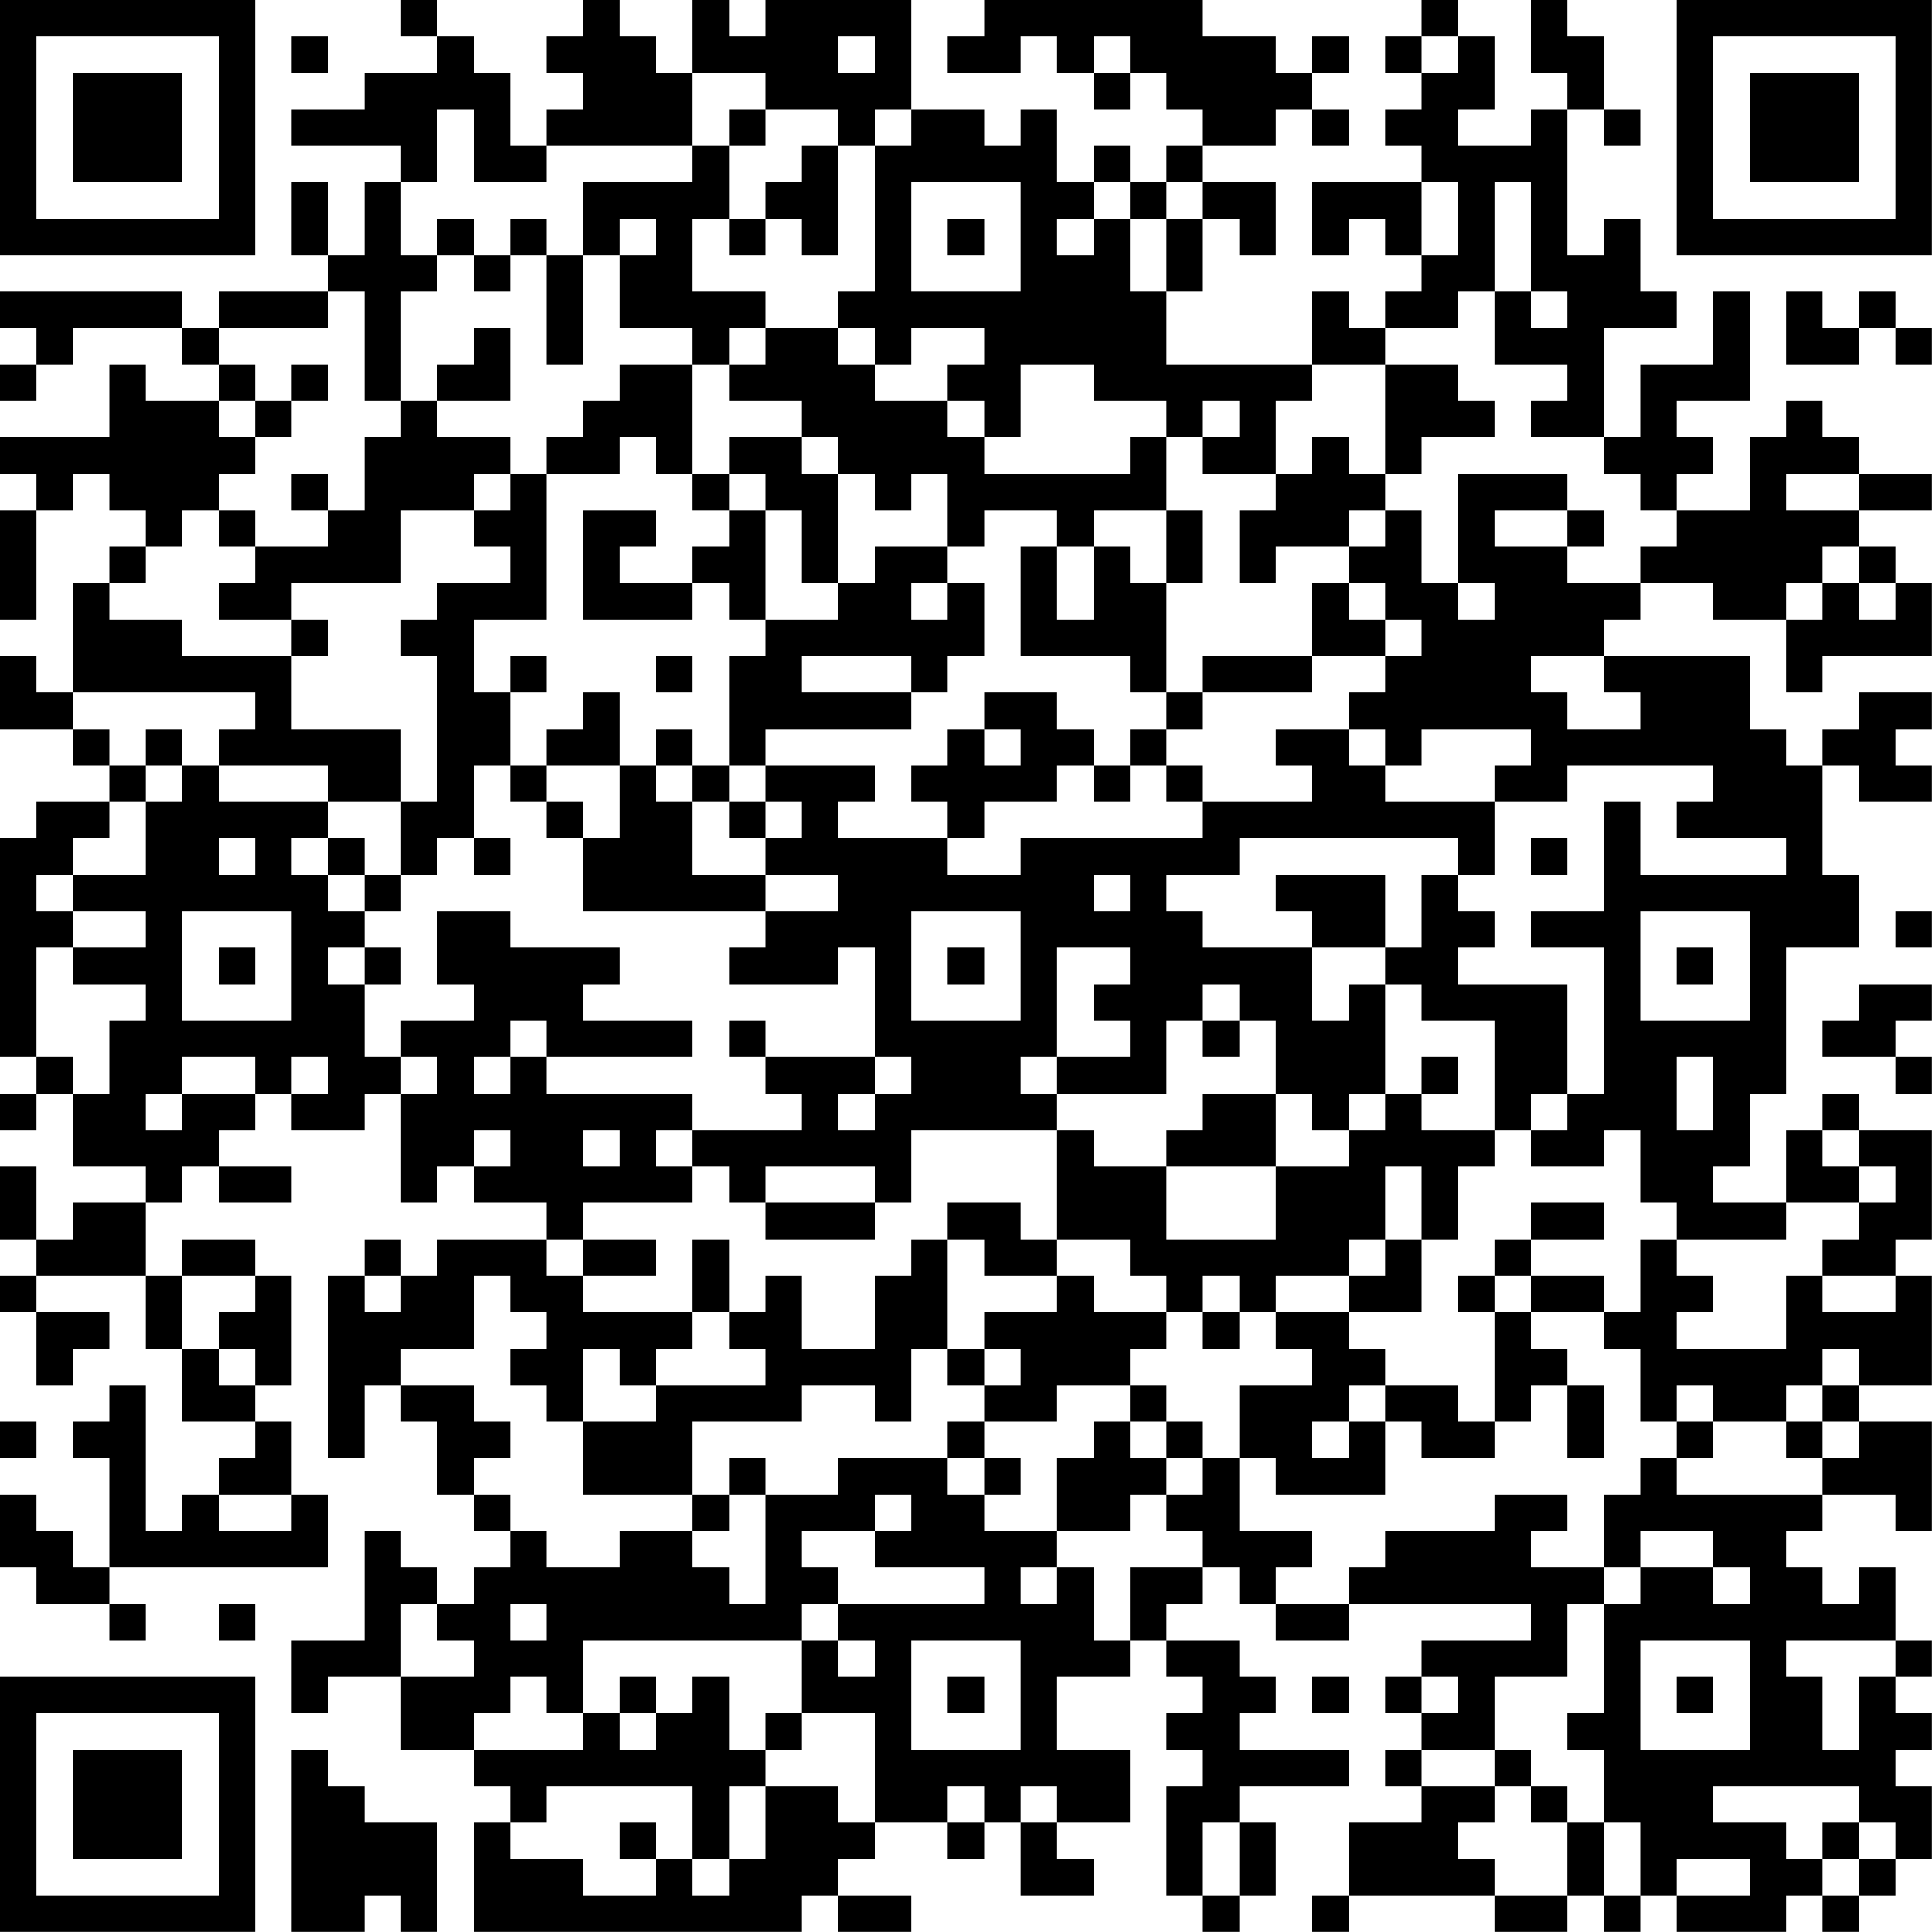
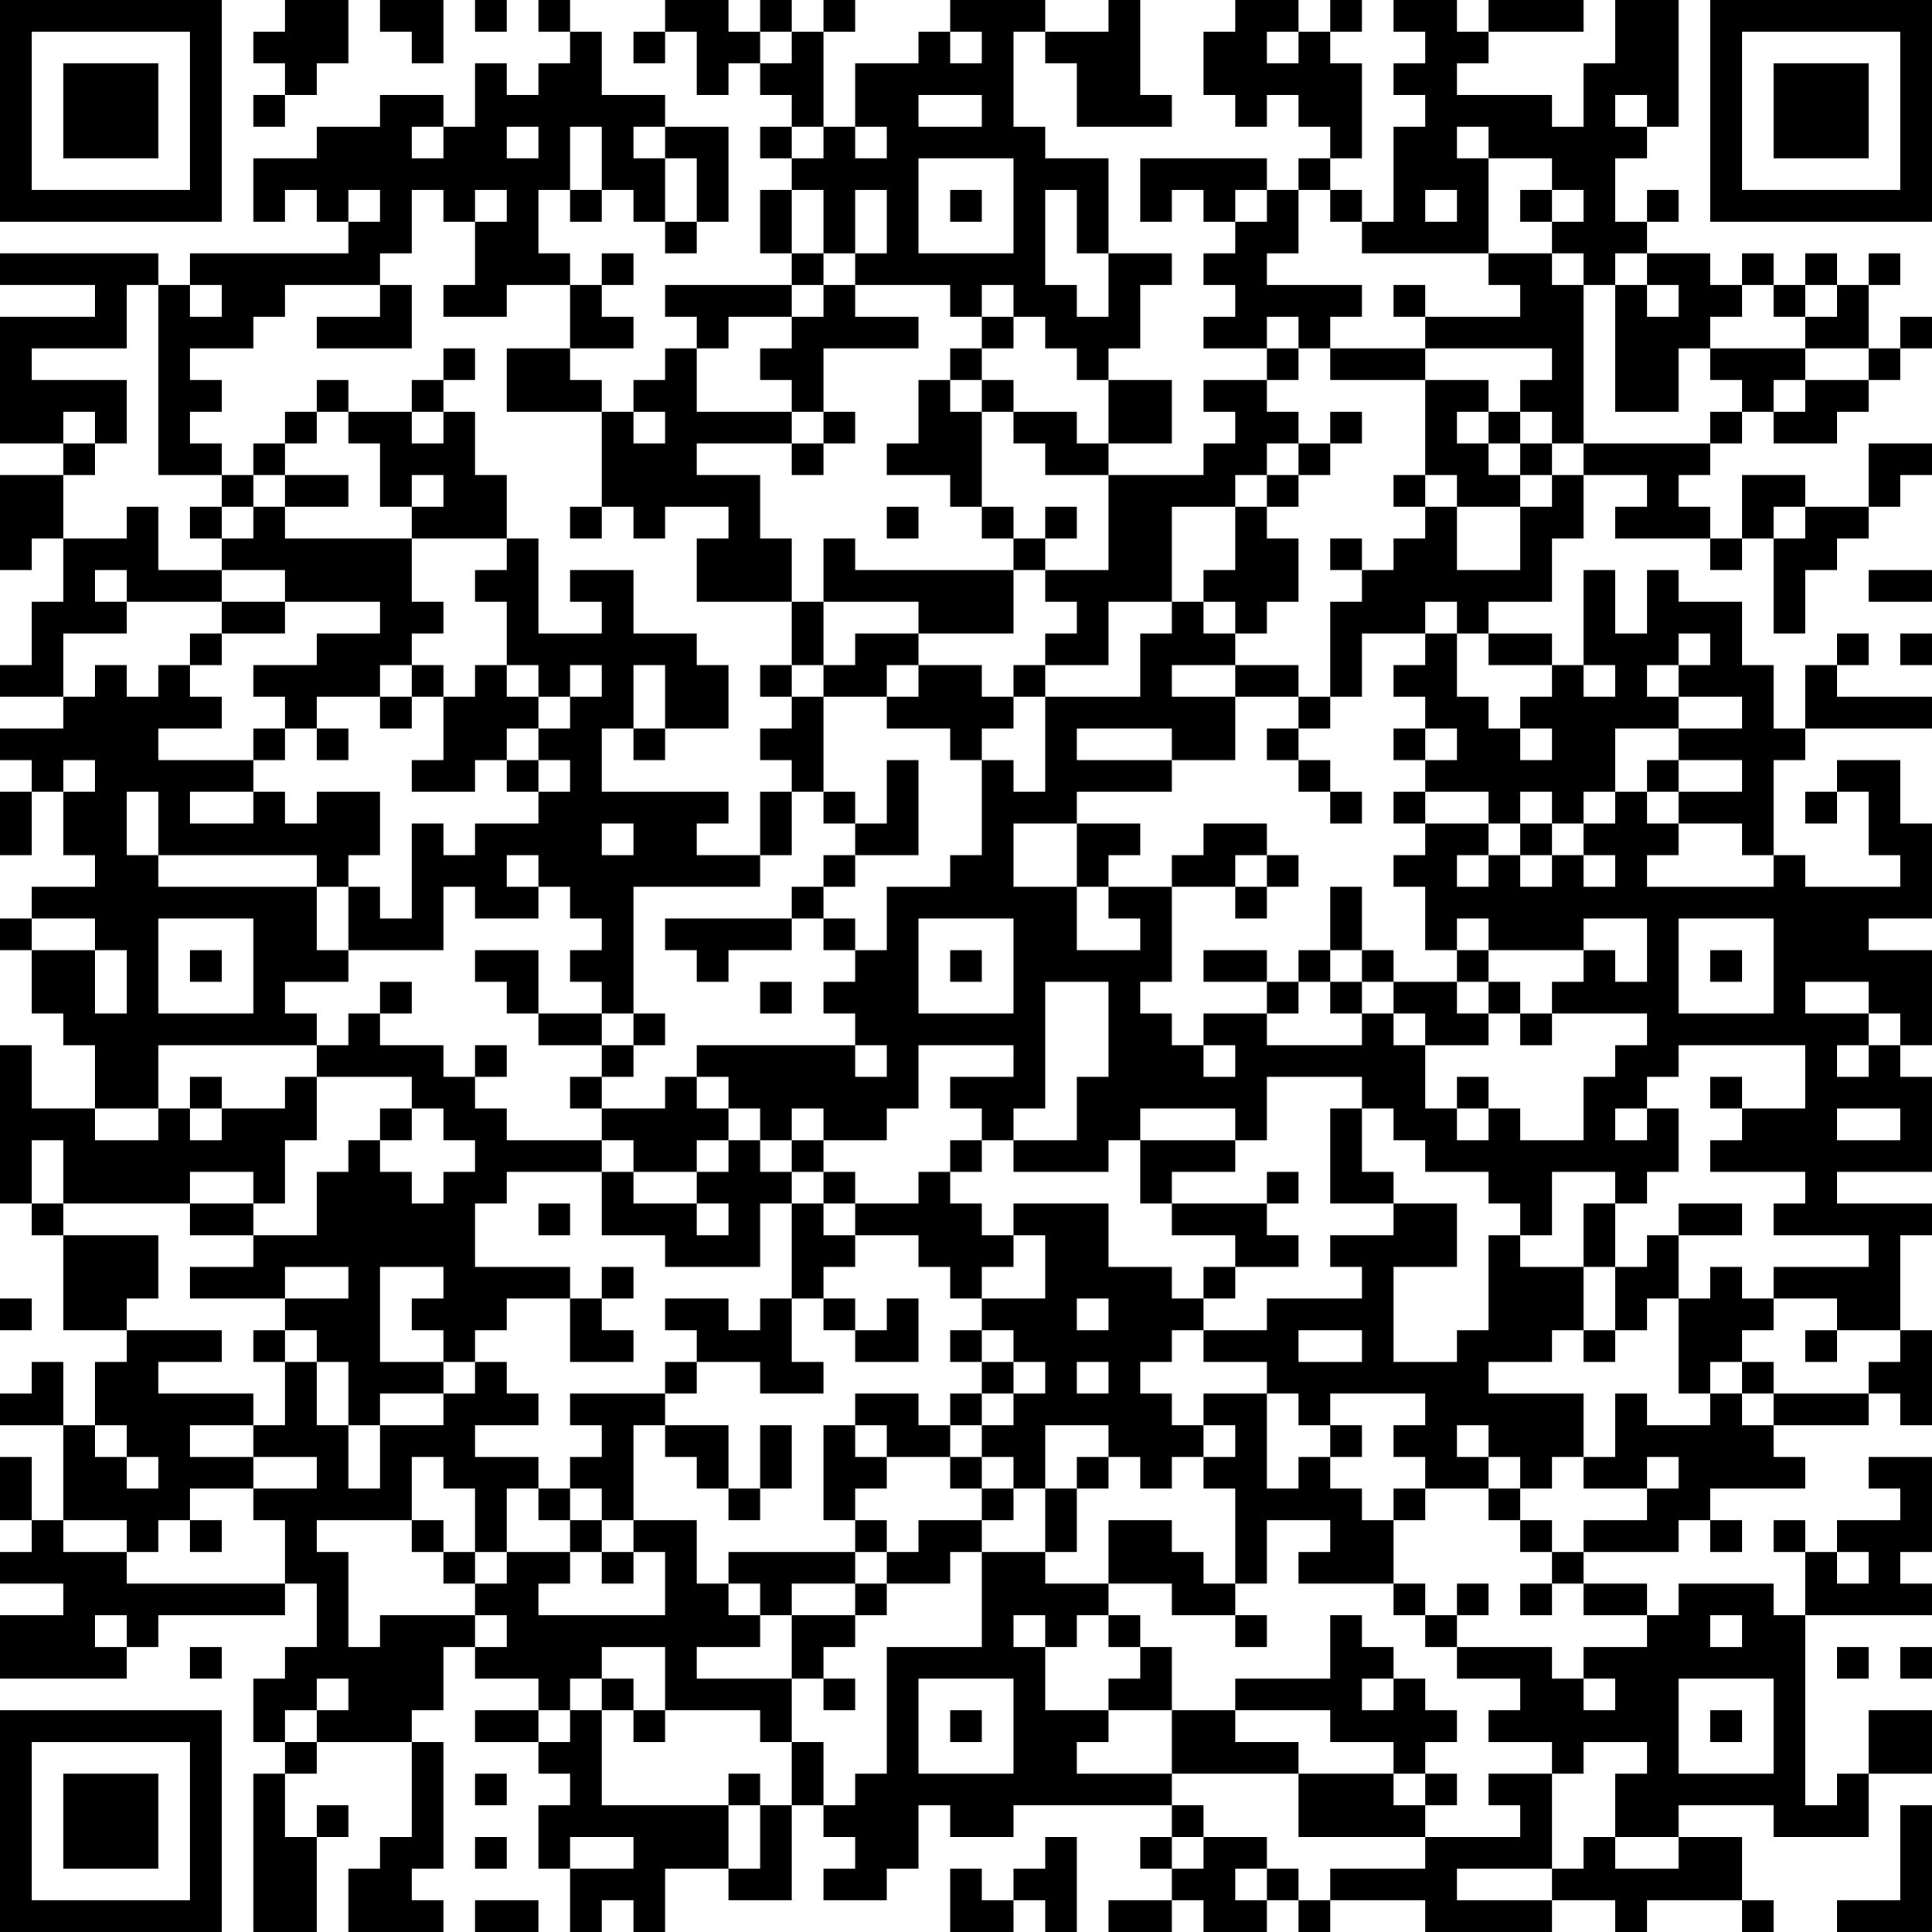
<svg xmlns="http://www.w3.org/2000/svg" version="1.1" width="300" height="300" viewBox="0 0 300 300">
  <rect x="0" y="0" width="300" height="300" fill="#ffffff" />
-   <g transform="scale(5.66)">
+   <g transform="scale(4.918)">
    <g transform="translate(0,0)">
-       <path fill-rule="evenodd" d="M11 0L11 1L12 1L12 2L10 2L10 3L8 3L8 4L11 4L11 5L10 5L10 7L9 7L9 5L8 5L8 7L9 7L9 8L6 8L6 9L5 9L5 8L0 8L0 9L1 9L1 10L0 10L0 11L1 11L1 10L2 10L2 9L5 9L5 10L6 10L6 11L4 11L4 10L3 10L3 12L0 12L0 13L1 13L1 14L0 14L0 17L1 17L1 14L2 14L2 13L3 13L3 14L4 14L4 15L3 15L3 16L2 16L2 19L1 19L1 18L0 18L0 20L2 20L2 21L3 21L3 22L1 22L1 23L0 23L0 29L1 29L1 30L0 30L0 31L1 31L1 30L2 30L2 32L4 32L4 33L2 33L2 34L1 34L1 32L0 32L0 34L1 34L1 35L0 35L0 36L1 36L1 38L2 38L2 37L3 37L3 36L1 36L1 35L4 35L4 37L5 37L5 39L7 39L7 40L6 40L6 41L5 41L5 42L4 42L4 38L3 38L3 39L2 39L2 40L3 40L3 43L2 43L2 42L1 42L1 41L0 41L0 43L1 43L1 44L3 44L3 45L4 45L4 44L3 44L3 43L9 43L9 41L8 41L8 39L7 39L7 38L8 38L8 35L7 35L7 34L5 34L5 35L4 35L4 33L5 33L5 32L6 32L6 33L8 33L8 32L6 32L6 31L7 31L7 30L8 30L8 31L10 31L10 30L11 30L11 33L12 33L12 32L13 32L13 33L15 33L15 34L12 34L12 35L11 35L11 34L10 34L10 35L9 35L9 40L10 40L10 38L11 38L11 39L12 39L12 41L13 41L13 42L14 42L14 43L13 43L13 44L12 44L12 43L11 43L11 42L10 42L10 45L8 45L8 47L9 47L9 46L11 46L11 48L13 48L13 49L14 49L14 50L13 50L13 53L22 53L22 52L23 52L23 53L25 53L25 52L23 52L23 51L24 51L24 50L26 50L26 51L27 51L27 50L28 50L28 52L30 52L30 51L29 51L29 50L31 50L31 48L29 48L29 46L31 46L31 45L32 45L32 46L33 46L33 47L32 47L32 48L33 48L33 49L32 49L32 52L33 52L33 53L34 53L34 52L35 52L35 50L34 50L34 49L37 49L37 48L34 48L34 47L35 47L35 46L34 46L34 45L32 45L32 44L33 44L33 43L34 43L34 44L35 44L35 45L37 45L37 44L42 44L42 45L39 45L39 46L38 46L38 47L39 47L39 48L38 48L38 49L39 49L39 50L37 50L37 52L36 52L36 53L37 53L37 52L41 52L41 53L43 53L43 52L44 52L44 53L45 53L45 52L46 52L46 53L49 53L49 52L50 52L50 53L51 53L51 52L52 52L52 51L53 51L53 49L52 49L52 48L53 48L53 47L52 47L52 46L53 46L53 45L52 45L52 43L51 43L51 44L50 44L50 43L49 43L49 42L50 42L50 41L52 41L52 42L53 42L53 39L51 39L51 38L53 38L53 35L52 35L52 34L53 34L53 31L51 31L51 30L50 30L50 31L49 31L49 33L47 33L47 32L48 32L48 30L49 30L49 26L51 26L51 24L50 24L50 21L51 21L51 22L53 22L53 21L52 21L52 20L53 20L53 19L51 19L51 20L50 20L50 21L49 21L49 20L48 20L48 18L44 18L44 17L45 17L45 16L47 16L47 17L49 17L49 19L50 19L50 18L53 18L53 16L52 16L52 15L51 15L51 14L53 14L53 13L51 13L51 12L50 12L50 11L49 11L49 12L48 12L48 14L46 14L46 13L47 13L47 12L46 12L46 11L48 11L48 8L47 8L47 10L45 10L45 12L44 12L44 9L46 9L46 8L45 8L45 6L44 6L44 7L43 7L43 3L44 3L44 4L45 4L45 3L44 3L44 1L43 1L43 0L42 0L42 2L43 2L43 3L42 3L42 4L40 4L40 3L41 3L41 1L40 1L40 0L39 0L39 1L38 1L38 2L39 2L39 3L38 3L38 4L39 4L39 5L36 5L36 7L37 7L37 6L38 6L38 7L39 7L39 8L38 8L38 9L37 9L37 8L36 8L36 10L32 10L32 8L33 8L33 6L34 6L34 7L35 7L35 5L33 5L33 4L35 4L35 3L36 3L36 4L37 4L37 3L36 3L36 2L37 2L37 1L36 1L36 2L35 2L35 1L33 1L33 0L27 0L27 1L26 1L26 2L28 2L28 1L29 1L29 2L30 2L30 3L31 3L31 2L32 2L32 3L33 3L33 4L32 4L32 5L31 5L31 4L30 4L30 5L29 5L29 3L28 3L28 4L27 4L27 3L25 3L25 0L21 0L21 1L20 1L20 0L19 0L19 2L18 2L18 1L17 1L17 0L16 0L16 1L15 1L15 2L16 2L16 3L15 3L15 4L14 4L14 2L13 2L13 1L12 1L12 0ZM8 1L8 2L9 2L9 1ZM23 1L23 2L24 2L24 1ZM30 1L30 2L31 2L31 1ZM39 1L39 2L40 2L40 1ZM19 2L19 4L15 4L15 5L13 5L13 3L12 3L12 5L11 5L11 7L12 7L12 8L11 8L11 11L10 11L10 8L9 8L9 9L6 9L6 10L7 10L7 11L6 11L6 12L7 12L7 13L6 13L6 14L5 14L5 15L4 15L4 16L3 16L3 17L5 17L5 18L8 18L8 20L11 20L11 22L9 22L9 21L6 21L6 20L7 20L7 19L2 19L2 20L3 20L3 21L4 21L4 22L3 22L3 23L2 23L2 24L1 24L1 25L2 25L2 26L1 26L1 29L2 29L2 30L3 30L3 28L4 28L4 27L2 27L2 26L4 26L4 25L2 25L2 24L4 24L4 22L5 22L5 21L6 21L6 22L9 22L9 23L8 23L8 24L9 24L9 25L10 25L10 26L9 26L9 27L10 27L10 29L11 29L11 30L12 30L12 29L11 29L11 28L13 28L13 27L12 27L12 25L14 25L14 26L17 26L17 27L16 27L16 28L19 28L19 29L15 29L15 28L14 28L14 29L13 29L13 30L14 30L14 29L15 29L15 30L19 30L19 31L18 31L18 32L19 32L19 33L16 33L16 34L15 34L15 35L16 35L16 36L19 36L19 37L18 37L18 38L17 38L17 37L16 37L16 39L15 39L15 38L14 38L14 37L15 37L15 36L14 36L14 35L13 35L13 37L11 37L11 38L13 38L13 39L14 39L14 40L13 40L13 41L14 41L14 42L15 42L15 43L17 43L17 42L19 42L19 43L20 43L20 44L21 44L21 41L23 41L23 40L26 40L26 41L27 41L27 42L29 42L29 43L28 43L28 44L29 44L29 43L30 43L30 45L31 45L31 43L33 43L33 42L32 42L32 41L33 41L33 40L34 40L34 42L36 42L36 43L35 43L35 44L37 44L37 43L38 43L38 42L41 42L41 41L43 41L43 42L42 42L42 43L44 43L44 44L43 44L43 46L41 46L41 48L39 48L39 49L41 49L41 50L40 50L40 51L41 51L41 52L43 52L43 50L44 50L44 52L45 52L45 50L44 50L44 48L43 48L43 47L44 47L44 44L45 44L45 43L47 43L47 44L48 44L48 43L47 43L47 42L45 42L45 43L44 43L44 41L45 41L45 40L46 40L46 41L50 41L50 40L51 40L51 39L50 39L50 38L51 38L51 37L50 37L50 38L49 38L49 39L47 39L47 38L46 38L46 39L45 39L45 37L44 37L44 36L45 36L45 34L46 34L46 35L47 35L47 36L46 36L46 37L49 37L49 35L50 35L50 36L52 36L52 35L50 35L50 34L51 34L51 33L52 33L52 32L51 32L51 31L50 31L50 32L51 32L51 33L49 33L49 34L46 34L46 33L45 33L45 31L44 31L44 32L42 32L42 31L43 31L43 30L44 30L44 26L42 26L42 25L44 25L44 22L45 22L45 24L49 24L49 23L46 23L46 22L47 22L47 21L43 21L43 22L41 22L41 21L42 21L42 20L39 20L39 21L38 21L38 20L37 20L37 19L38 19L38 18L39 18L39 17L38 17L38 16L37 16L37 15L38 15L38 14L39 14L39 16L40 16L40 17L41 17L41 16L40 16L40 13L43 13L43 14L41 14L41 15L43 15L43 16L45 16L45 15L46 15L46 14L45 14L45 13L44 13L44 12L42 12L42 11L43 11L43 10L41 10L41 8L42 8L42 9L43 9L43 8L42 8L42 5L41 5L41 8L40 8L40 9L38 9L38 10L36 10L36 11L35 11L35 13L33 13L33 12L34 12L34 11L33 11L33 12L32 12L32 11L30 11L30 10L28 10L28 12L27 12L27 11L26 11L26 10L27 10L27 9L25 9L25 10L24 10L24 9L23 9L23 8L24 8L24 4L25 4L25 3L24 3L24 4L23 4L23 3L21 3L21 2ZM20 3L20 4L19 4L19 5L16 5L16 7L15 7L15 6L14 6L14 7L13 7L13 6L12 6L12 7L13 7L13 8L14 8L14 7L15 7L15 10L16 10L16 7L17 7L17 9L19 9L19 10L17 10L17 11L16 11L16 12L15 12L15 13L14 13L14 12L12 12L12 11L14 11L14 9L13 9L13 10L12 10L12 11L11 11L11 12L10 12L10 14L9 14L9 13L8 13L8 14L9 14L9 15L7 15L7 14L6 14L6 15L7 15L7 16L6 16L6 17L8 17L8 18L9 18L9 17L8 17L8 16L11 16L11 14L13 14L13 15L14 15L14 16L12 16L12 17L11 17L11 18L12 18L12 22L11 22L11 24L10 24L10 23L9 23L9 24L10 24L10 25L11 25L11 24L12 24L12 23L13 23L13 24L14 24L14 23L13 23L13 21L14 21L14 22L15 22L15 23L16 23L16 25L21 25L21 26L20 26L20 27L23 27L23 26L24 26L24 29L21 29L21 28L20 28L20 29L21 29L21 30L22 30L22 31L19 31L19 32L20 32L20 33L21 33L21 34L24 34L24 33L25 33L25 31L29 31L29 34L28 34L28 33L26 33L26 34L25 34L25 35L24 35L24 37L22 37L22 35L21 35L21 36L20 36L20 34L19 34L19 36L20 36L20 37L21 37L21 38L18 38L18 39L16 39L16 41L19 41L19 42L20 42L20 41L21 41L21 40L20 40L20 41L19 41L19 39L22 39L22 38L24 38L24 39L25 39L25 37L26 37L26 38L27 38L27 39L26 39L26 40L27 40L27 41L28 41L28 40L27 40L27 39L29 39L29 38L31 38L31 39L30 39L30 40L29 40L29 42L31 42L31 41L32 41L32 40L33 40L33 39L32 39L32 38L31 38L31 37L32 37L32 36L33 36L33 37L34 37L34 36L35 36L35 37L36 37L36 38L34 38L34 40L35 40L35 41L38 41L38 39L39 39L39 40L41 40L41 39L42 39L42 38L43 38L43 40L44 40L44 38L43 38L43 37L42 37L42 36L44 36L44 35L42 35L42 34L44 34L44 33L42 33L42 34L41 34L41 35L40 35L40 36L41 36L41 39L40 39L40 38L38 38L38 37L37 37L37 36L39 36L39 34L40 34L40 32L41 32L41 31L42 31L42 30L43 30L43 27L40 27L40 26L41 26L41 25L40 25L40 24L41 24L41 22L38 22L38 21L37 21L37 20L35 20L35 21L36 21L36 22L33 22L33 21L32 21L32 20L33 20L33 19L36 19L36 18L38 18L38 17L37 17L37 16L36 16L36 18L33 18L33 19L32 19L32 16L33 16L33 14L32 14L32 12L31 12L31 13L27 13L27 12L26 12L26 11L24 11L24 10L23 10L23 9L21 9L21 8L19 8L19 6L20 6L20 7L21 7L21 6L22 6L22 7L23 7L23 4L22 4L22 5L21 5L21 6L20 6L20 4L21 4L21 3ZM25 5L25 8L28 8L28 5ZM30 5L30 6L29 6L29 7L30 7L30 6L31 6L31 8L32 8L32 6L33 6L33 5L32 5L32 6L31 6L31 5ZM39 5L39 7L40 7L40 5ZM17 6L17 7L18 7L18 6ZM26 6L26 7L27 7L27 6ZM49 8L49 10L51 10L51 9L52 9L52 10L53 10L53 9L52 9L52 8L51 8L51 9L50 9L50 8ZM20 9L20 10L19 10L19 13L18 13L18 12L17 12L17 13L15 13L15 17L13 17L13 19L14 19L14 21L15 21L15 22L16 22L16 23L17 23L17 21L18 21L18 22L19 22L19 24L21 24L21 25L23 25L23 24L21 24L21 23L22 23L22 22L21 22L21 21L24 21L24 22L23 22L23 23L26 23L26 24L28 24L28 23L33 23L33 22L32 22L32 21L31 21L31 20L32 20L32 19L31 19L31 18L28 18L28 15L29 15L29 17L30 17L30 15L31 15L31 16L32 16L32 14L30 14L30 15L29 15L29 14L27 14L27 15L26 15L26 13L25 13L25 14L24 14L24 13L23 13L23 12L22 12L22 11L20 11L20 10L21 10L21 9ZM8 10L8 11L7 11L7 12L8 12L8 11L9 11L9 10ZM38 10L38 13L37 13L37 12L36 12L36 13L35 13L35 14L34 14L34 16L35 16L35 15L37 15L37 14L38 14L38 13L39 13L39 12L41 12L41 11L40 11L40 10ZM20 12L20 13L19 13L19 14L20 14L20 15L19 15L19 16L17 16L17 15L18 15L18 14L16 14L16 17L19 17L19 16L20 16L20 17L21 17L21 18L20 18L20 21L19 21L19 20L18 20L18 21L19 21L19 22L20 22L20 23L21 23L21 22L20 22L20 21L21 21L21 20L25 20L25 19L26 19L26 18L27 18L27 16L26 16L26 15L24 15L24 16L23 16L23 13L22 13L22 12ZM13 13L13 14L14 14L14 13ZM20 13L20 14L21 14L21 17L23 17L23 16L22 16L22 14L21 14L21 13ZM49 13L49 14L51 14L51 13ZM43 14L43 15L44 15L44 14ZM50 15L50 16L49 16L49 17L50 17L50 16L51 16L51 17L52 17L52 16L51 16L51 15ZM25 16L25 17L26 17L26 16ZM14 18L14 19L15 19L15 18ZM18 18L18 19L19 19L19 18ZM22 18L22 19L25 19L25 18ZM42 18L42 19L43 19L43 20L45 20L45 19L44 19L44 18ZM16 19L16 20L15 20L15 21L17 21L17 19ZM27 19L27 20L26 20L26 21L25 21L25 22L26 22L26 23L27 23L27 22L29 22L29 21L30 21L30 22L31 22L31 21L30 21L30 20L29 20L29 19ZM4 20L4 21L5 21L5 20ZM27 20L27 21L28 21L28 20ZM6 23L6 24L7 24L7 23ZM34 23L34 24L32 24L32 25L33 25L33 26L36 26L36 28L37 28L37 27L38 27L38 30L37 30L37 31L36 31L36 30L35 30L35 28L34 28L34 27L33 27L33 28L32 28L32 30L29 30L29 29L31 29L31 28L30 28L30 27L31 27L31 26L29 26L29 29L28 29L28 30L29 30L29 31L30 31L30 32L32 32L32 34L35 34L35 32L37 32L37 31L38 31L38 30L39 30L39 31L41 31L41 28L39 28L39 27L38 27L38 26L39 26L39 24L40 24L40 23ZM42 23L42 24L43 24L43 23ZM30 24L30 25L31 25L31 24ZM35 24L35 25L36 25L36 26L38 26L38 24ZM5 25L5 28L8 28L8 25ZM25 25L25 28L28 28L28 25ZM45 25L45 28L48 28L48 25ZM52 25L52 26L53 26L53 25ZM6 26L6 27L7 27L7 26ZM10 26L10 27L11 27L11 26ZM26 26L26 27L27 27L27 26ZM46 26L46 27L47 27L47 26ZM51 27L51 28L50 28L50 29L52 29L52 30L53 30L53 29L52 29L52 28L53 28L53 27ZM33 28L33 29L34 29L34 28ZM5 29L5 30L4 30L4 31L5 31L5 30L7 30L7 29ZM8 29L8 30L9 30L9 29ZM24 29L24 30L23 30L23 31L24 31L24 30L25 30L25 29ZM39 29L39 30L40 30L40 29ZM46 29L46 31L47 31L47 29ZM33 30L33 31L32 31L32 32L35 32L35 30ZM13 31L13 32L14 32L14 31ZM16 31L16 32L17 32L17 31ZM21 32L21 33L24 33L24 32ZM38 32L38 34L37 34L37 35L35 35L35 36L37 36L37 35L38 35L38 34L39 34L39 32ZM16 34L16 35L18 35L18 34ZM26 34L26 37L27 37L27 38L28 38L28 37L27 37L27 36L29 36L29 35L30 35L30 36L32 36L32 35L31 35L31 34L29 34L29 35L27 35L27 34ZM5 35L5 37L6 37L6 38L7 38L7 37L6 37L6 36L7 36L7 35ZM10 35L10 36L11 36L11 35ZM33 35L33 36L34 36L34 35ZM41 35L41 36L42 36L42 35ZM37 38L37 39L36 39L36 40L37 40L37 39L38 39L38 38ZM0 39L0 40L1 40L1 39ZM31 39L31 40L32 40L32 39ZM46 39L46 40L47 40L47 39ZM49 39L49 40L50 40L50 39ZM6 41L6 42L8 42L8 41ZM24 41L24 42L22 42L22 43L23 43L23 44L22 44L22 45L16 45L16 47L15 47L15 46L14 46L14 47L13 47L13 48L16 48L16 47L17 47L17 48L18 48L18 47L19 47L19 46L20 46L20 48L21 48L21 49L20 49L20 51L19 51L19 49L15 49L15 50L14 50L14 51L16 51L16 52L18 52L18 51L19 51L19 52L20 52L20 51L21 51L21 49L23 49L23 50L24 50L24 47L22 47L22 45L23 45L23 46L24 46L24 45L23 45L23 44L27 44L27 43L24 43L24 42L25 42L25 41ZM6 44L6 45L7 45L7 44ZM11 44L11 46L13 46L13 45L12 45L12 44ZM14 44L14 45L15 45L15 44ZM25 45L25 48L28 48L28 45ZM45 45L45 48L48 48L48 45ZM49 45L49 46L50 46L50 48L51 48L51 46L52 46L52 45ZM17 46L17 47L18 47L18 46ZM26 46L26 47L27 47L27 46ZM36 46L36 47L37 47L37 46ZM39 46L39 47L40 47L40 46ZM46 46L46 47L47 47L47 46ZM21 47L21 48L22 48L22 47ZM8 48L8 53L10 53L10 52L11 52L11 53L12 53L12 50L10 50L10 49L9 49L9 48ZM41 48L41 49L42 49L42 50L43 50L43 49L42 49L42 48ZM26 49L26 50L27 50L27 49ZM28 49L28 50L29 50L29 49ZM47 49L47 50L49 50L49 51L50 51L50 52L51 52L51 51L52 51L52 50L51 50L51 49ZM17 50L17 51L18 51L18 50ZM33 50L33 52L34 52L34 50ZM50 50L50 51L51 51L51 50ZM46 51L46 52L48 52L48 51ZM0 0L0 7L7 7L7 0ZM1 1L1 6L6 6L6 1ZM2 2L2 5L5 5L5 2ZM46 0L46 7L53 7L53 0ZM47 1L47 6L52 6L52 1ZM48 2L48 5L51 5L51 2ZM0 46L0 53L7 53L7 46ZM1 47L1 52L6 52L6 47ZM2 48L2 51L5 51L5 48Z" fill="#000000" />
+       <path fill-rule="evenodd" d="M9 0L9 1L8 1L8 2L9 2L9 3L8 3L8 4L9 4L9 3L10 3L10 2L11 2L11 0ZM12 0L12 1L13 1L13 2L14 2L14 0ZM15 0L15 1L16 1L16 0ZM17 0L17 1L18 1L18 2L17 2L17 3L16 3L16 2L15 2L15 4L14 4L14 3L12 3L12 4L10 4L10 5L8 5L8 7L9 7L9 6L10 6L10 7L11 7L11 8L6 8L6 9L5 9L5 8L0 8L0 9L3 9L3 10L0 10L0 14L2 14L2 15L0 15L0 18L1 18L1 17L2 17L2 19L1 19L1 21L0 21L0 22L2 22L2 23L0 23L0 24L1 24L1 25L0 25L0 27L1 27L1 25L2 25L2 27L3 27L3 28L1 28L1 29L0 29L0 30L1 30L1 32L2 32L2 33L3 33L3 35L1 35L1 33L0 33L0 38L1 38L1 39L2 39L2 42L4 42L4 43L3 43L3 45L2 45L2 43L1 43L1 44L0 44L0 45L2 45L2 48L1 48L1 46L0 46L0 48L1 48L1 49L0 49L0 50L2 50L2 51L0 51L0 53L4 53L4 52L5 52L5 51L9 51L9 50L10 50L10 52L9 52L9 53L8 53L8 55L9 55L9 56L8 56L8 61L10 61L10 58L11 58L11 57L10 57L10 58L9 58L9 56L10 56L10 55L13 55L13 58L12 58L12 59L11 59L11 61L14 61L14 60L13 60L13 59L14 59L14 55L13 55L13 54L14 54L14 52L15 52L15 53L17 53L17 54L15 54L15 55L17 55L17 56L18 56L18 57L17 57L17 59L18 59L18 61L19 61L19 60L20 60L20 61L21 61L21 59L23 59L23 60L25 60L25 57L26 57L26 58L27 58L27 59L26 59L26 60L28 60L28 59L29 59L29 57L30 57L30 58L32 58L32 57L37 57L37 58L36 58L36 59L37 59L37 60L35 60L35 61L37 61L37 60L38 60L38 61L40 61L40 60L41 60L41 61L42 61L42 60L45 60L45 61L49 61L49 60L51 60L51 61L52 61L52 60L55 60L55 61L56 61L56 60L55 60L55 58L53 58L53 57L56 57L56 58L59 58L59 56L61 56L61 54L59 54L59 56L58 56L58 57L57 57L57 51L61 51L61 50L60 50L60 49L61 49L61 46L59 46L59 47L60 47L60 48L58 48L58 49L57 49L57 48L56 48L56 49L57 49L57 51L56 51L56 50L53 50L53 51L52 51L52 50L50 50L50 49L53 49L53 48L54 48L54 49L55 49L55 48L54 48L54 47L57 47L57 46L56 46L56 45L59 45L59 44L60 44L60 45L61 45L61 42L60 42L60 39L61 39L61 38L58 38L58 37L61 37L61 34L60 34L60 33L61 33L61 30L59 30L59 29L61 29L61 26L60 26L60 24L58 24L58 25L57 25L57 26L58 26L58 25L59 25L59 27L60 27L60 28L57 28L57 27L56 27L56 24L57 24L57 23L61 23L61 22L58 22L58 21L59 21L59 20L58 20L58 21L57 21L57 23L56 23L56 21L55 21L55 19L53 19L53 18L52 18L52 20L51 20L51 18L50 18L50 21L49 21L49 20L47 20L47 19L49 19L49 17L50 17L50 15L52 15L52 16L51 16L51 17L54 17L54 18L55 18L55 17L56 17L56 20L57 20L57 18L58 18L58 17L59 17L59 16L60 16L60 15L61 15L61 14L59 14L59 16L57 16L57 15L55 15L55 17L54 17L54 16L53 16L53 15L54 15L54 14L55 14L55 13L56 13L56 14L58 14L58 13L59 13L59 12L60 12L60 11L61 11L61 10L60 10L60 11L59 11L59 9L60 9L60 8L59 8L59 9L58 9L58 8L57 8L57 9L56 9L56 8L55 8L55 9L54 9L54 8L52 8L52 7L53 7L53 6L52 6L52 7L51 7L51 5L52 5L52 4L53 4L53 0L51 0L51 2L50 2L50 4L49 4L49 3L46 3L46 2L47 2L47 1L50 1L50 0L47 0L47 1L46 1L46 0L44 0L44 1L45 1L45 2L44 2L44 3L45 3L45 4L44 4L44 7L43 7L43 6L42 6L42 5L43 5L43 2L42 2L42 1L43 1L43 0L42 0L42 1L41 1L41 0L39 0L39 1L38 1L38 3L39 3L39 4L40 4L40 3L41 3L41 4L42 4L42 5L41 5L41 6L40 6L40 5L36 5L36 7L37 7L37 6L38 6L38 7L39 7L39 8L38 8L38 9L39 9L39 10L38 10L38 11L40 11L40 12L38 12L38 13L39 13L39 14L38 14L38 15L35 15L35 14L37 14L37 12L35 12L35 11L36 11L36 9L37 9L37 8L35 8L35 5L33 5L33 4L32 4L32 1L33 1L33 2L34 2L34 4L37 4L37 3L36 3L36 0L35 0L35 1L33 1L33 0L30 0L30 1L29 1L29 2L27 2L27 4L26 4L26 1L27 1L27 0L26 0L26 1L25 1L25 0L24 0L24 1L23 1L23 0L21 0L21 1L20 1L20 2L21 2L21 1L22 1L22 3L23 3L23 2L24 2L24 3L25 3L25 4L24 4L24 5L25 5L25 6L24 6L24 8L25 8L25 9L21 9L21 10L22 10L22 11L21 11L21 12L20 12L20 13L19 13L19 12L18 12L18 11L20 11L20 10L19 10L19 9L20 9L20 8L19 8L19 9L18 9L18 8L17 8L17 6L18 6L18 7L19 7L19 6L20 6L20 7L21 7L21 8L22 8L22 7L23 7L23 4L21 4L21 3L19 3L19 1L18 1L18 0ZM24 1L24 2L25 2L25 1ZM30 1L30 2L31 2L31 1ZM40 1L40 2L41 2L41 1ZM29 3L29 4L31 4L31 3ZM51 3L51 4L52 4L52 3ZM13 4L13 5L14 5L14 4ZM16 4L16 5L17 5L17 4ZM18 4L18 6L19 6L19 4ZM20 4L20 5L21 5L21 7L22 7L22 5L21 5L21 4ZM25 4L25 5L26 5L26 4ZM27 4L27 5L28 5L28 4ZM46 4L46 5L47 5L47 8L43 8L43 7L42 7L42 6L41 6L41 8L40 8L40 9L43 9L43 10L42 10L42 11L41 11L41 10L40 10L40 11L41 11L41 12L40 12L40 13L41 13L41 14L40 14L40 15L39 15L39 16L37 16L37 19L35 19L35 21L33 21L33 20L34 20L34 19L33 19L33 18L35 18L35 15L33 15L33 14L32 14L32 13L34 13L34 14L35 14L35 12L34 12L34 11L33 11L33 10L32 10L32 9L31 9L31 10L30 10L30 9L27 9L27 8L28 8L28 6L27 6L27 8L26 8L26 6L25 6L25 8L26 8L26 9L25 9L25 10L23 10L23 11L22 11L22 13L25 13L25 14L22 14L22 15L24 15L24 17L25 17L25 19L22 19L22 17L23 17L23 16L21 16L21 17L20 17L20 16L19 16L19 13L16 13L16 11L18 11L18 9L16 9L16 10L14 10L14 9L15 9L15 7L16 7L16 6L15 6L15 7L14 7L14 6L13 6L13 8L12 8L12 9L9 9L9 10L8 10L8 11L6 11L6 12L7 12L7 13L6 13L6 14L7 14L7 15L5 15L5 9L4 9L4 11L1 11L1 12L4 12L4 14L3 14L3 13L2 13L2 14L3 14L3 15L2 15L2 17L4 17L4 16L5 16L5 18L7 18L7 19L4 19L4 18L3 18L3 19L4 19L4 20L2 20L2 22L3 22L3 21L4 21L4 22L5 22L5 21L6 21L6 22L7 22L7 23L5 23L5 24L8 24L8 25L6 25L6 26L8 26L8 25L9 25L9 26L10 26L10 25L12 25L12 27L11 27L11 28L10 28L10 27L5 27L5 25L4 25L4 27L5 27L5 28L10 28L10 30L11 30L11 31L9 31L9 32L10 32L10 33L5 33L5 35L3 35L3 36L5 36L5 35L6 35L6 36L7 36L7 35L9 35L9 34L10 34L10 36L9 36L9 38L8 38L8 37L6 37L6 38L2 38L2 36L1 36L1 38L2 38L2 39L5 39L5 41L4 41L4 42L7 42L7 43L5 43L5 44L8 44L8 45L6 45L6 46L8 46L8 47L6 47L6 48L5 48L5 49L4 49L4 48L2 48L2 49L4 49L4 50L9 50L9 48L8 48L8 47L10 47L10 46L8 46L8 45L9 45L9 43L10 43L10 45L11 45L11 47L12 47L12 45L14 45L14 44L15 44L15 43L16 43L16 44L17 44L17 45L15 45L15 46L17 46L17 47L16 47L16 49L15 49L15 47L14 47L14 46L13 46L13 48L10 48L10 49L11 49L11 52L12 52L12 51L15 51L15 52L16 52L16 51L15 51L15 50L16 50L16 49L18 49L18 50L17 50L17 51L21 51L21 49L20 49L20 48L22 48L22 50L23 50L23 51L24 51L24 52L22 52L22 53L25 53L25 55L24 55L24 54L21 54L21 52L19 52L19 53L18 53L18 54L17 54L17 55L18 55L18 54L19 54L19 57L23 57L23 59L24 59L24 57L25 57L25 55L26 55L26 57L27 57L27 56L28 56L28 52L31 52L31 49L33 49L33 50L35 50L35 51L34 51L34 52L33 52L33 51L32 51L32 52L33 52L33 54L35 54L35 55L34 55L34 56L37 56L37 57L38 57L38 58L37 58L37 59L38 59L38 58L40 58L40 59L39 59L39 60L40 60L40 59L41 59L41 60L42 60L42 59L45 59L45 58L48 58L48 57L47 57L47 56L49 56L49 59L46 59L46 60L49 60L49 59L50 59L50 58L51 58L51 59L53 59L53 58L51 58L51 56L52 56L52 55L50 55L50 56L49 56L49 55L47 55L47 54L48 54L48 53L46 53L46 52L49 52L49 53L50 53L50 54L51 54L51 53L50 53L50 52L52 52L52 51L50 51L50 50L49 50L49 49L50 49L50 48L52 48L52 47L53 47L53 46L52 46L52 47L50 47L50 46L51 46L51 44L52 44L52 45L54 45L54 44L55 44L55 45L56 45L56 44L59 44L59 43L60 43L60 42L58 42L58 41L56 41L56 40L59 40L59 39L56 39L56 38L57 38L57 37L54 37L54 36L55 36L55 35L57 35L57 33L53 33L53 34L52 34L52 35L51 35L51 36L52 36L52 35L53 35L53 37L52 37L52 38L51 38L51 37L49 37L49 39L48 39L48 38L47 38L47 37L45 37L45 36L44 36L44 35L43 35L43 34L40 34L40 36L39 36L39 35L36 35L36 36L35 36L35 37L32 37L32 36L34 36L34 34L35 34L35 31L33 31L33 35L32 35L32 36L31 36L31 35L30 35L30 34L32 34L32 33L29 33L29 35L28 35L28 36L26 36L26 35L25 35L25 36L24 36L24 35L23 35L23 34L22 34L22 33L27 33L27 34L28 34L28 33L27 33L27 32L26 32L26 31L27 31L27 30L28 30L28 28L30 28L30 27L31 27L31 24L32 24L32 25L33 25L33 22L36 22L36 20L37 20L37 19L38 19L38 20L39 20L39 21L37 21L37 22L39 22L39 24L37 24L37 23L34 23L34 24L37 24L37 25L34 25L34 26L32 26L32 28L34 28L34 30L36 30L36 29L35 29L35 28L37 28L37 31L36 31L36 32L37 32L37 33L38 33L38 34L39 34L39 33L38 33L38 32L40 32L40 33L43 33L43 32L44 32L44 33L45 33L45 35L46 35L46 36L47 36L47 35L48 35L48 36L50 36L50 34L51 34L51 33L52 33L52 32L49 32L49 31L50 31L50 30L51 30L51 31L52 31L52 29L50 29L50 30L47 30L47 29L46 29L46 30L45 30L45 28L44 28L44 27L45 27L45 26L47 26L47 27L46 27L46 28L47 28L47 27L48 27L48 28L49 28L49 27L50 27L50 28L51 28L51 27L50 27L50 26L51 26L51 25L52 25L52 26L53 26L53 27L52 27L52 28L56 28L56 27L55 27L55 26L53 26L53 25L55 25L55 24L53 24L53 23L55 23L55 22L53 22L53 21L54 21L54 20L53 20L53 21L52 21L52 22L53 22L53 23L51 23L51 25L50 25L50 26L49 26L49 25L48 25L48 26L47 26L47 25L45 25L45 24L46 24L46 23L45 23L45 22L44 22L44 21L45 21L45 20L46 20L46 22L47 22L47 23L48 23L48 24L49 24L49 23L48 23L48 22L49 22L49 21L47 21L47 20L46 20L46 19L45 19L45 20L43 20L43 22L42 22L42 19L43 19L43 18L44 18L44 17L45 17L45 16L46 16L46 18L48 18L48 16L49 16L49 15L50 15L50 14L54 14L54 13L55 13L55 12L54 12L54 11L57 11L57 12L56 12L56 13L57 13L57 12L59 12L59 11L57 11L57 10L58 10L58 9L57 9L57 10L56 10L56 9L55 9L55 10L54 10L54 11L53 11L53 13L51 13L51 9L52 9L52 10L53 10L53 9L52 9L52 8L51 8L51 9L50 9L50 8L49 8L49 7L50 7L50 6L49 6L49 5L47 5L47 4ZM29 5L29 8L32 8L32 5ZM11 6L11 7L12 7L12 6ZM30 6L30 7L31 7L31 6ZM33 6L33 9L34 9L34 10L35 10L35 8L34 8L34 6ZM39 6L39 7L40 7L40 6ZM45 6L45 7L46 7L46 6ZM48 6L48 7L49 7L49 6ZM47 8L47 9L48 9L48 10L45 10L45 9L44 9L44 10L45 10L45 11L42 11L42 12L45 12L45 15L44 15L44 16L45 16L45 15L46 15L46 16L48 16L48 15L49 15L49 14L50 14L50 9L49 9L49 8ZM6 9L6 10L7 10L7 9ZM12 9L12 10L10 10L10 11L13 11L13 9ZM26 9L26 10L25 10L25 11L24 11L24 12L25 12L25 13L26 13L26 14L25 14L25 15L26 15L26 14L27 14L27 13L26 13L26 11L29 11L29 10L27 10L27 9ZM31 10L31 11L30 11L30 12L29 12L29 14L28 14L28 15L30 15L30 16L31 16L31 17L32 17L32 18L27 18L27 17L26 17L26 19L25 19L25 21L24 21L24 22L25 22L25 23L24 23L24 24L25 24L25 25L24 25L24 27L22 27L22 26L23 26L23 25L19 25L19 23L20 23L20 24L21 24L21 23L23 23L23 21L22 21L22 20L20 20L20 18L18 18L18 19L19 19L19 20L17 20L17 17L16 17L16 15L15 15L15 13L14 13L14 12L15 12L15 11L14 11L14 12L13 12L13 13L11 13L11 12L10 12L10 13L9 13L9 14L8 14L8 15L7 15L7 16L6 16L6 17L7 17L7 18L9 18L9 19L7 19L7 20L6 20L6 21L7 21L7 20L9 20L9 19L12 19L12 20L10 20L10 21L8 21L8 22L9 22L9 23L8 23L8 24L9 24L9 23L10 23L10 24L11 24L11 23L10 23L10 22L12 22L12 23L13 23L13 22L14 22L14 24L13 24L13 25L15 25L15 24L16 24L16 25L17 25L17 26L15 26L15 27L14 27L14 26L13 26L13 29L12 29L12 28L11 28L11 30L14 30L14 28L15 28L15 29L17 29L17 28L18 28L18 29L19 29L19 30L18 30L18 31L19 31L19 32L17 32L17 30L15 30L15 31L16 31L16 32L17 32L17 33L19 33L19 34L18 34L18 35L19 35L19 36L16 36L16 35L15 35L15 34L16 34L16 33L15 33L15 34L14 34L14 33L12 33L12 32L13 32L13 31L12 31L12 32L11 32L11 33L10 33L10 34L13 34L13 35L12 35L12 36L11 36L11 37L10 37L10 39L8 39L8 38L6 38L6 39L8 39L8 40L6 40L6 41L9 41L9 42L8 42L8 43L9 43L9 42L10 42L10 43L11 43L11 45L12 45L12 44L14 44L14 43L15 43L15 42L16 42L16 41L18 41L18 43L20 43L20 42L19 42L19 41L20 41L20 40L19 40L19 41L18 41L18 40L15 40L15 38L16 38L16 37L19 37L19 39L21 39L21 40L24 40L24 38L25 38L25 41L24 41L24 42L23 42L23 41L21 41L21 42L22 42L22 43L21 43L21 44L18 44L18 45L19 45L19 46L18 46L18 47L17 47L17 48L18 48L18 49L19 49L19 50L20 50L20 49L19 49L19 48L20 48L20 45L21 45L21 46L22 46L22 47L23 47L23 48L24 48L24 47L25 47L25 45L24 45L24 47L23 47L23 45L21 45L21 44L22 44L22 43L24 43L24 44L26 44L26 43L25 43L25 41L26 41L26 42L27 42L27 43L29 43L29 41L28 41L28 42L27 42L27 41L26 41L26 40L27 40L27 39L29 39L29 40L30 40L30 41L31 41L31 42L30 42L30 43L31 43L31 44L30 44L30 45L29 45L29 44L27 44L27 45L26 45L26 48L27 48L27 49L23 49L23 50L24 50L24 51L25 51L25 53L26 53L26 54L27 54L27 53L26 53L26 52L27 52L27 51L28 51L28 50L30 50L30 49L31 49L31 48L32 48L32 47L33 47L33 49L34 49L34 47L35 47L35 46L36 46L36 47L37 47L37 46L38 46L38 47L39 47L39 50L38 50L38 49L37 49L37 48L35 48L35 50L37 50L37 51L39 51L39 52L40 52L40 51L39 51L39 50L40 50L40 48L42 48L42 49L41 49L41 50L44 50L44 51L45 51L45 52L46 52L46 51L47 51L47 50L46 50L46 51L45 51L45 50L44 50L44 48L45 48L45 47L47 47L47 48L48 48L48 49L49 49L49 48L48 48L48 47L49 47L49 46L50 46L50 44L47 44L47 43L49 43L49 42L50 42L50 43L51 43L51 42L52 42L52 41L53 41L53 44L54 44L54 43L55 43L55 44L56 44L56 43L55 43L55 42L56 42L56 41L55 41L55 40L54 40L54 41L53 41L53 39L55 39L55 38L53 38L53 39L52 39L52 40L51 40L51 38L50 38L50 40L48 40L48 39L47 39L47 42L46 42L46 43L44 43L44 40L46 40L46 38L44 38L44 37L43 37L43 35L42 35L42 38L44 38L44 39L42 39L42 40L43 40L43 41L40 41L40 42L38 42L38 41L39 41L39 40L41 40L41 39L40 39L40 38L41 38L41 37L40 37L40 38L37 38L37 37L39 37L39 36L36 36L36 38L37 38L37 39L39 39L39 40L38 40L38 41L37 41L37 40L35 40L35 38L32 38L32 39L31 39L31 38L30 38L30 37L31 37L31 36L30 36L30 37L29 37L29 38L27 38L27 37L26 37L26 36L25 36L25 37L24 37L24 36L23 36L23 35L22 35L22 34L21 34L21 35L19 35L19 34L20 34L20 33L21 33L21 32L20 32L20 28L24 28L24 27L25 27L25 25L26 25L26 26L27 26L27 27L26 27L26 28L25 28L25 29L21 29L21 30L22 30L22 31L23 31L23 30L25 30L25 29L26 29L26 30L27 30L27 29L26 29L26 28L27 28L27 27L29 27L29 24L28 24L28 26L27 26L27 25L26 25L26 22L28 22L28 23L30 23L30 24L31 24L31 23L32 23L32 22L33 22L33 21L32 21L32 22L31 22L31 21L29 21L29 20L32 20L32 18L33 18L33 17L34 17L34 16L33 16L33 17L32 17L32 16L31 16L31 13L32 13L32 12L31 12L31 11L32 11L32 10ZM45 11L45 12L47 12L47 13L46 13L46 14L47 14L47 15L48 15L48 14L49 14L49 13L48 13L48 12L49 12L49 11ZM30 12L30 13L31 13L31 12ZM10 13L10 14L9 14L9 15L8 15L8 16L7 16L7 17L8 17L8 16L9 16L9 17L13 17L13 19L14 19L14 20L13 20L13 21L12 21L12 22L13 22L13 21L14 21L14 22L15 22L15 21L16 21L16 22L17 22L17 23L16 23L16 24L17 24L17 25L18 25L18 24L17 24L17 23L18 23L18 22L19 22L19 21L18 21L18 22L17 22L17 21L16 21L16 19L15 19L15 18L16 18L16 17L13 17L13 16L14 16L14 15L13 15L13 16L12 16L12 14L11 14L11 13ZM13 13L13 14L14 14L14 13ZM20 13L20 14L21 14L21 13ZM42 13L42 14L41 14L41 15L40 15L40 16L39 16L39 18L38 18L38 19L39 19L39 20L40 20L40 19L41 19L41 17L40 17L40 16L41 16L41 15L42 15L42 14L43 14L43 13ZM47 13L47 14L48 14L48 13ZM9 15L9 16L11 16L11 15ZM18 16L18 17L19 17L19 16ZM28 16L28 17L29 17L29 16ZM56 16L56 17L57 17L57 16ZM42 17L42 18L43 18L43 17ZM59 18L59 19L61 19L61 18ZM26 19L26 21L25 21L25 22L26 22L26 21L27 21L27 20L29 20L29 19ZM60 20L60 21L61 21L61 20ZM20 21L20 23L21 23L21 21ZM28 21L28 22L29 22L29 21ZM39 21L39 22L41 22L41 23L40 23L40 24L41 24L41 25L42 25L42 26L43 26L43 25L42 25L42 24L41 24L41 23L42 23L42 22L41 22L41 21ZM50 21L50 22L51 22L51 21ZM44 23L44 24L45 24L45 23ZM2 24L2 25L3 25L3 24ZM52 24L52 25L53 25L53 24ZM44 25L44 26L45 26L45 25ZM19 26L19 27L20 27L20 26ZM34 26L34 28L35 28L35 27L36 27L36 26ZM38 26L38 27L37 27L37 28L39 28L39 29L40 29L40 28L41 28L41 27L40 27L40 26ZM48 26L48 27L49 27L49 26ZM16 27L16 28L17 28L17 27ZM39 27L39 28L40 28L40 27ZM42 28L42 30L41 30L41 31L40 31L40 30L38 30L38 31L40 31L40 32L41 32L41 31L42 31L42 32L43 32L43 31L44 31L44 32L45 32L45 33L47 33L47 32L48 32L48 33L49 33L49 32L48 32L48 31L47 31L47 30L46 30L46 31L44 31L44 30L43 30L43 28ZM1 29L1 30L3 30L3 32L4 32L4 30L3 30L3 29ZM5 29L5 32L8 32L8 29ZM29 29L29 32L32 32L32 29ZM53 29L53 32L56 32L56 29ZM6 30L6 31L7 31L7 30ZM30 30L30 31L31 31L31 30ZM42 30L42 31L43 31L43 30ZM54 30L54 31L55 31L55 30ZM24 31L24 32L25 32L25 31ZM46 31L46 32L47 32L47 31ZM57 31L57 32L59 32L59 33L58 33L58 34L59 34L59 33L60 33L60 32L59 32L59 31ZM19 32L19 33L20 33L20 32ZM6 34L6 35L7 35L7 34ZM46 34L46 35L47 35L47 34ZM54 34L54 35L55 35L55 34ZM13 35L13 36L12 36L12 37L13 37L13 38L14 38L14 37L15 37L15 36L14 36L14 35ZM58 35L58 36L60 36L60 35ZM19 36L19 37L20 37L20 38L22 38L22 39L23 39L23 38L22 38L22 37L23 37L23 36L22 36L22 37L20 37L20 36ZM25 37L25 38L26 38L26 39L27 39L27 38L26 38L26 37ZM17 38L17 39L18 39L18 38ZM32 39L32 40L31 40L31 41L33 41L33 39ZM9 40L9 41L11 41L11 40ZM12 40L12 43L14 43L14 42L13 42L13 41L14 41L14 40ZM50 40L50 42L51 42L51 40ZM0 41L0 42L1 42L1 41ZM34 41L34 42L35 42L35 41ZM31 42L31 43L32 43L32 44L31 44L31 45L30 45L30 46L28 46L28 45L27 45L27 46L28 46L28 47L27 47L27 48L28 48L28 49L27 49L27 50L25 50L25 51L27 51L27 50L28 50L28 49L29 49L29 48L31 48L31 47L32 47L32 46L31 46L31 45L32 45L32 44L33 44L33 43L32 43L32 42ZM37 42L37 43L36 43L36 44L37 44L37 45L38 45L38 46L39 46L39 45L38 45L38 44L40 44L40 47L41 47L41 46L42 46L42 47L43 47L43 48L44 48L44 47L45 47L45 46L44 46L44 45L45 45L45 44L42 44L42 45L41 45L41 44L40 44L40 43L38 43L38 42ZM41 42L41 43L43 43L43 42ZM57 42L57 43L58 43L58 42ZM34 43L34 44L35 44L35 43ZM3 45L3 46L4 46L4 47L5 47L5 46L4 46L4 45ZM33 45L33 47L34 47L34 46L35 46L35 45ZM42 45L42 46L43 46L43 45ZM46 45L46 46L47 46L47 47L48 47L48 46L47 46L47 45ZM30 46L30 47L31 47L31 46ZM18 47L18 48L19 48L19 47ZM6 48L6 49L7 49L7 48ZM13 48L13 49L14 49L14 50L15 50L15 49L14 49L14 48ZM58 49L58 50L59 50L59 49ZM48 50L48 51L49 51L49 50ZM3 51L3 52L4 52L4 51ZM35 51L35 52L36 52L36 53L35 53L35 54L37 54L37 56L41 56L41 58L45 58L45 57L46 57L46 56L45 56L45 55L46 55L46 54L45 54L45 53L44 53L44 52L43 52L43 51L42 51L42 53L39 53L39 54L37 54L37 52L36 52L36 51ZM54 51L54 52L55 52L55 51ZM6 52L6 53L7 53L7 52ZM58 52L58 53L59 53L59 52ZM60 52L60 53L61 53L61 52ZM10 53L10 54L9 54L9 55L10 55L10 54L11 54L11 53ZM19 53L19 54L20 54L20 55L21 55L21 54L20 54L20 53ZM29 53L29 56L32 56L32 53ZM43 53L43 54L44 54L44 53ZM53 53L53 56L56 56L56 53ZM30 54L30 55L31 55L31 54ZM39 54L39 55L41 55L41 56L44 56L44 57L45 57L45 56L44 56L44 55L42 55L42 54ZM54 54L54 55L55 55L55 54ZM15 56L15 57L16 57L16 56ZM23 56L23 57L24 57L24 56ZM60 57L60 60L58 60L58 61L61 61L61 57ZM15 58L15 59L16 59L16 58ZM18 58L18 59L20 59L20 58ZM33 58L33 59L32 59L32 60L31 60L31 59L30 59L30 61L32 61L32 60L33 60L33 61L34 61L34 58ZM15 60L15 61L17 61L17 60ZM0 0L0 7L7 7L7 0ZM1 1L1 6L6 6L6 1ZM2 2L2 5L5 5L5 2ZM54 0L54 7L61 7L61 0ZM55 1L55 6L60 6L60 1ZM56 2L56 5L59 5L59 2ZM0 54L0 61L7 61L7 54ZM1 55L1 60L6 60L6 55ZM2 56L2 59L5 59L5 56Z" fill="#000000" />
    </g>
  </g>
</svg>
